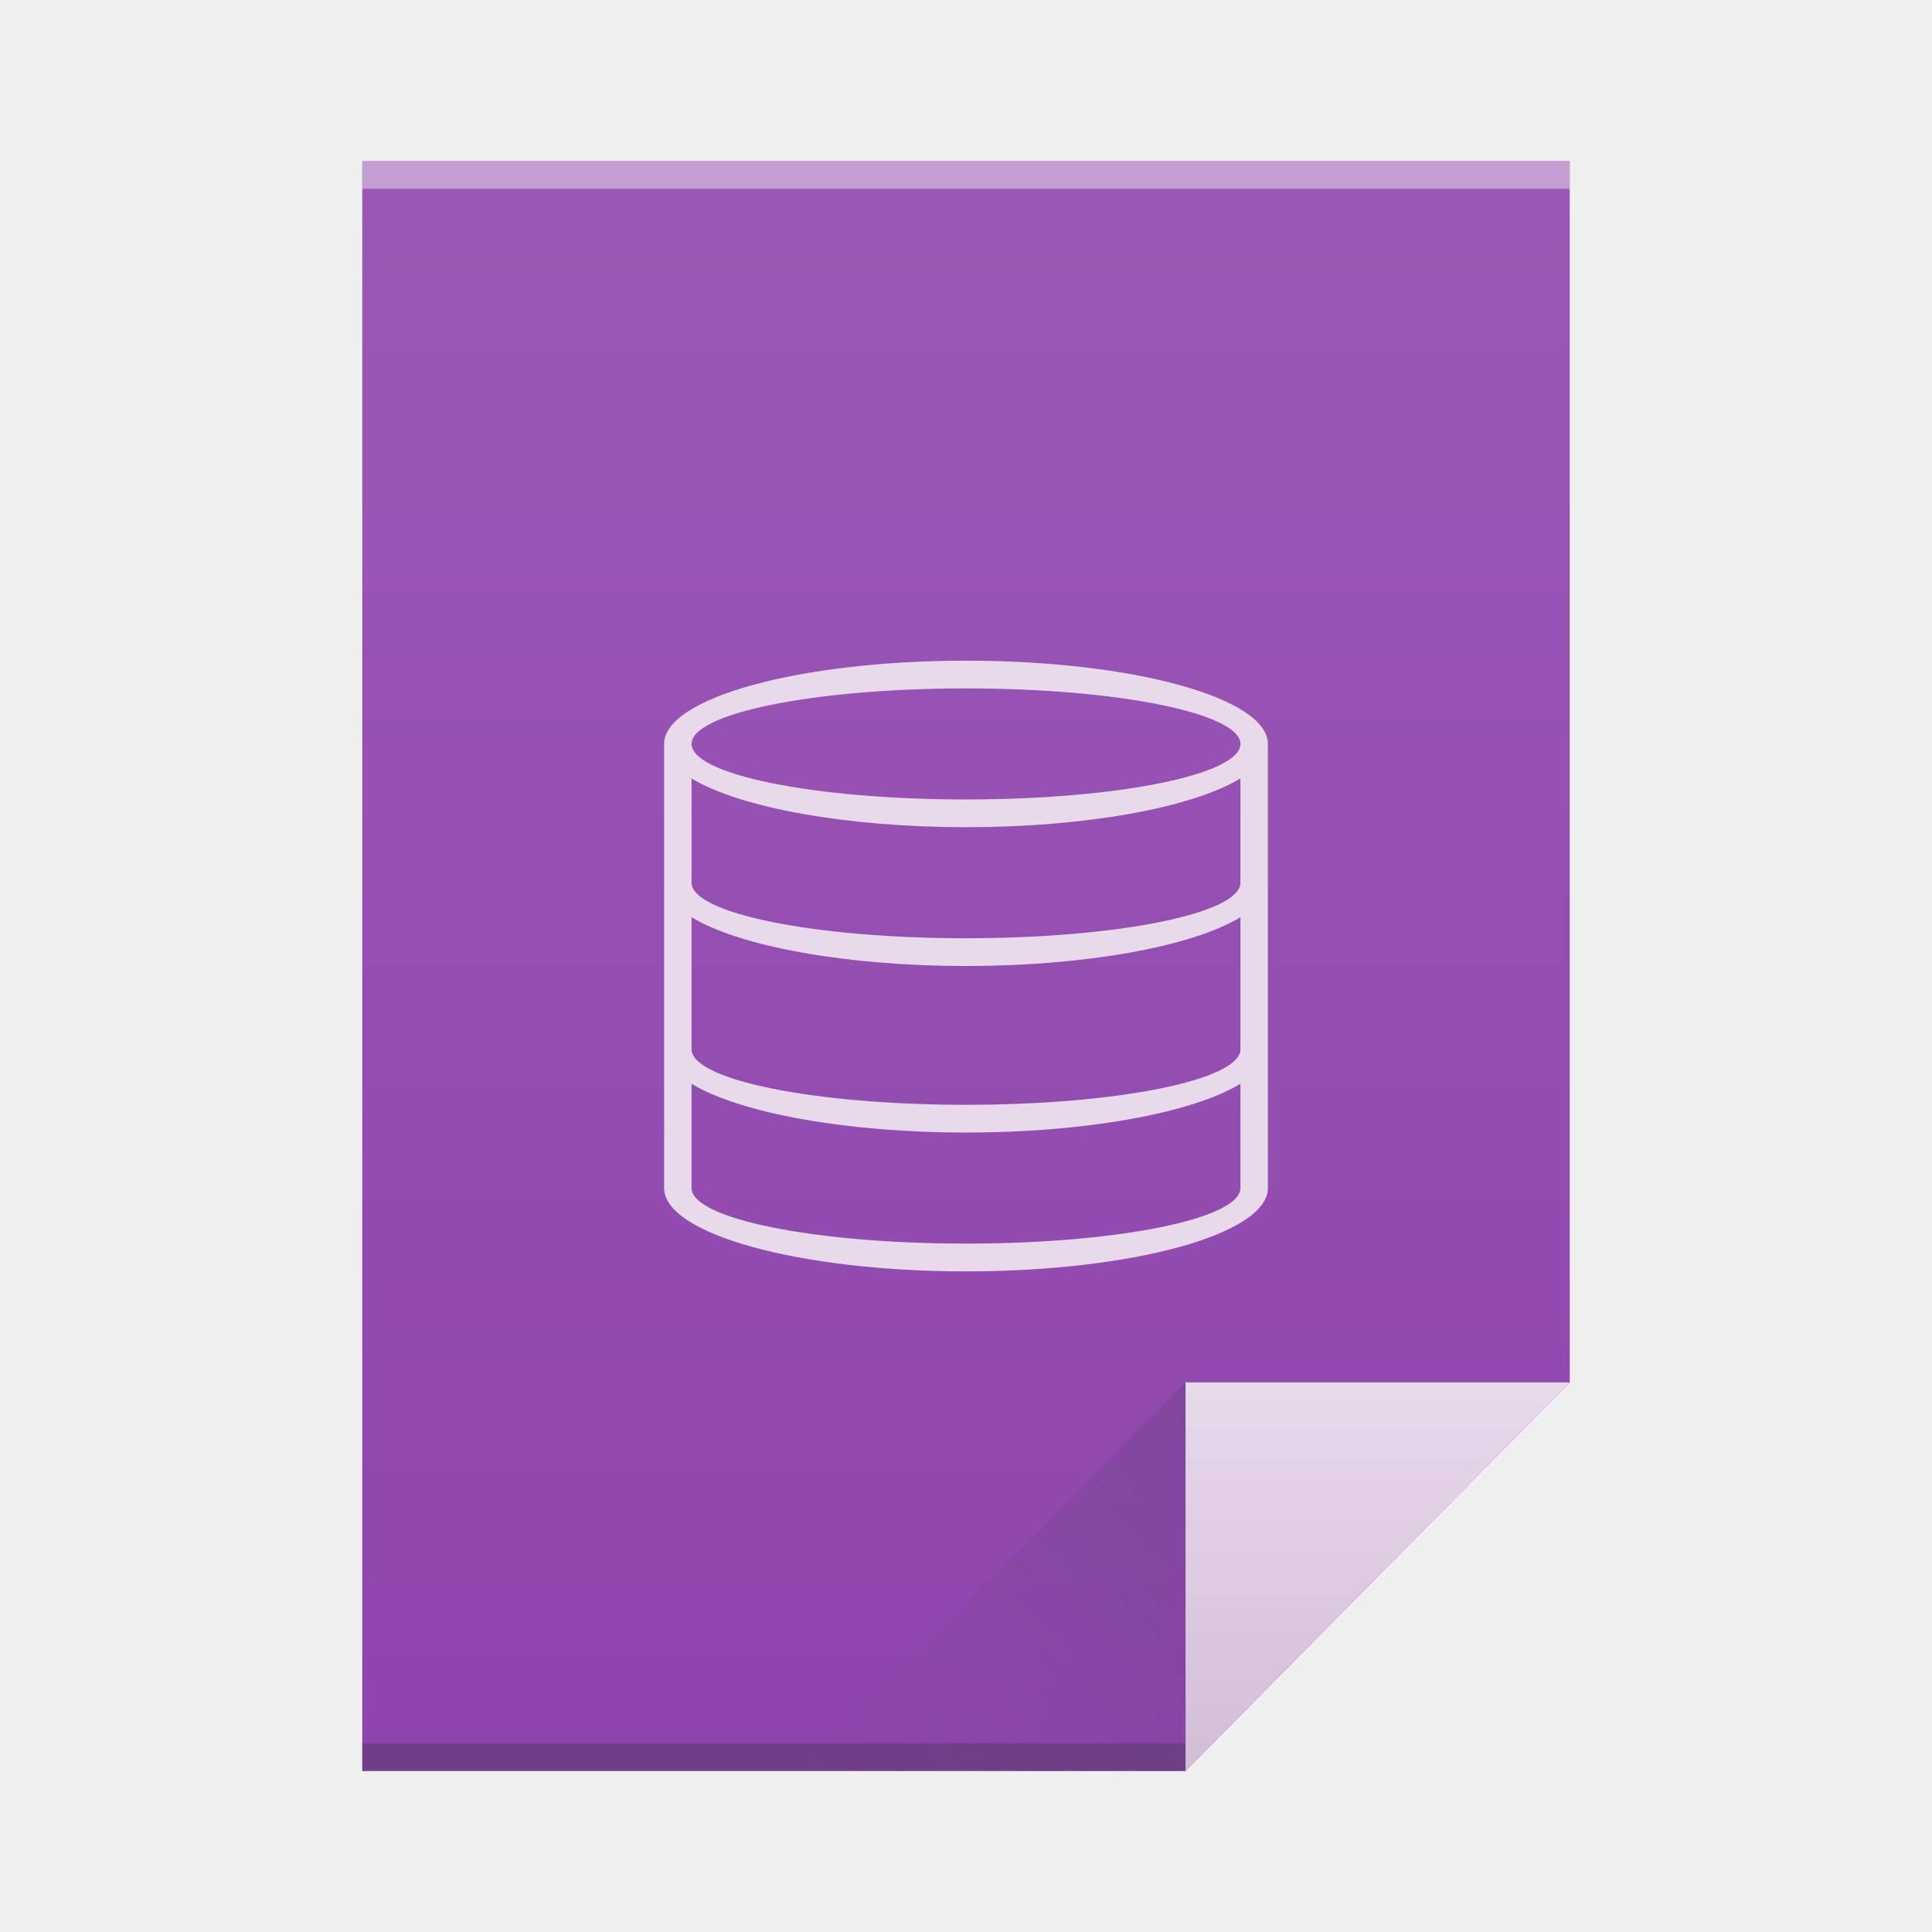
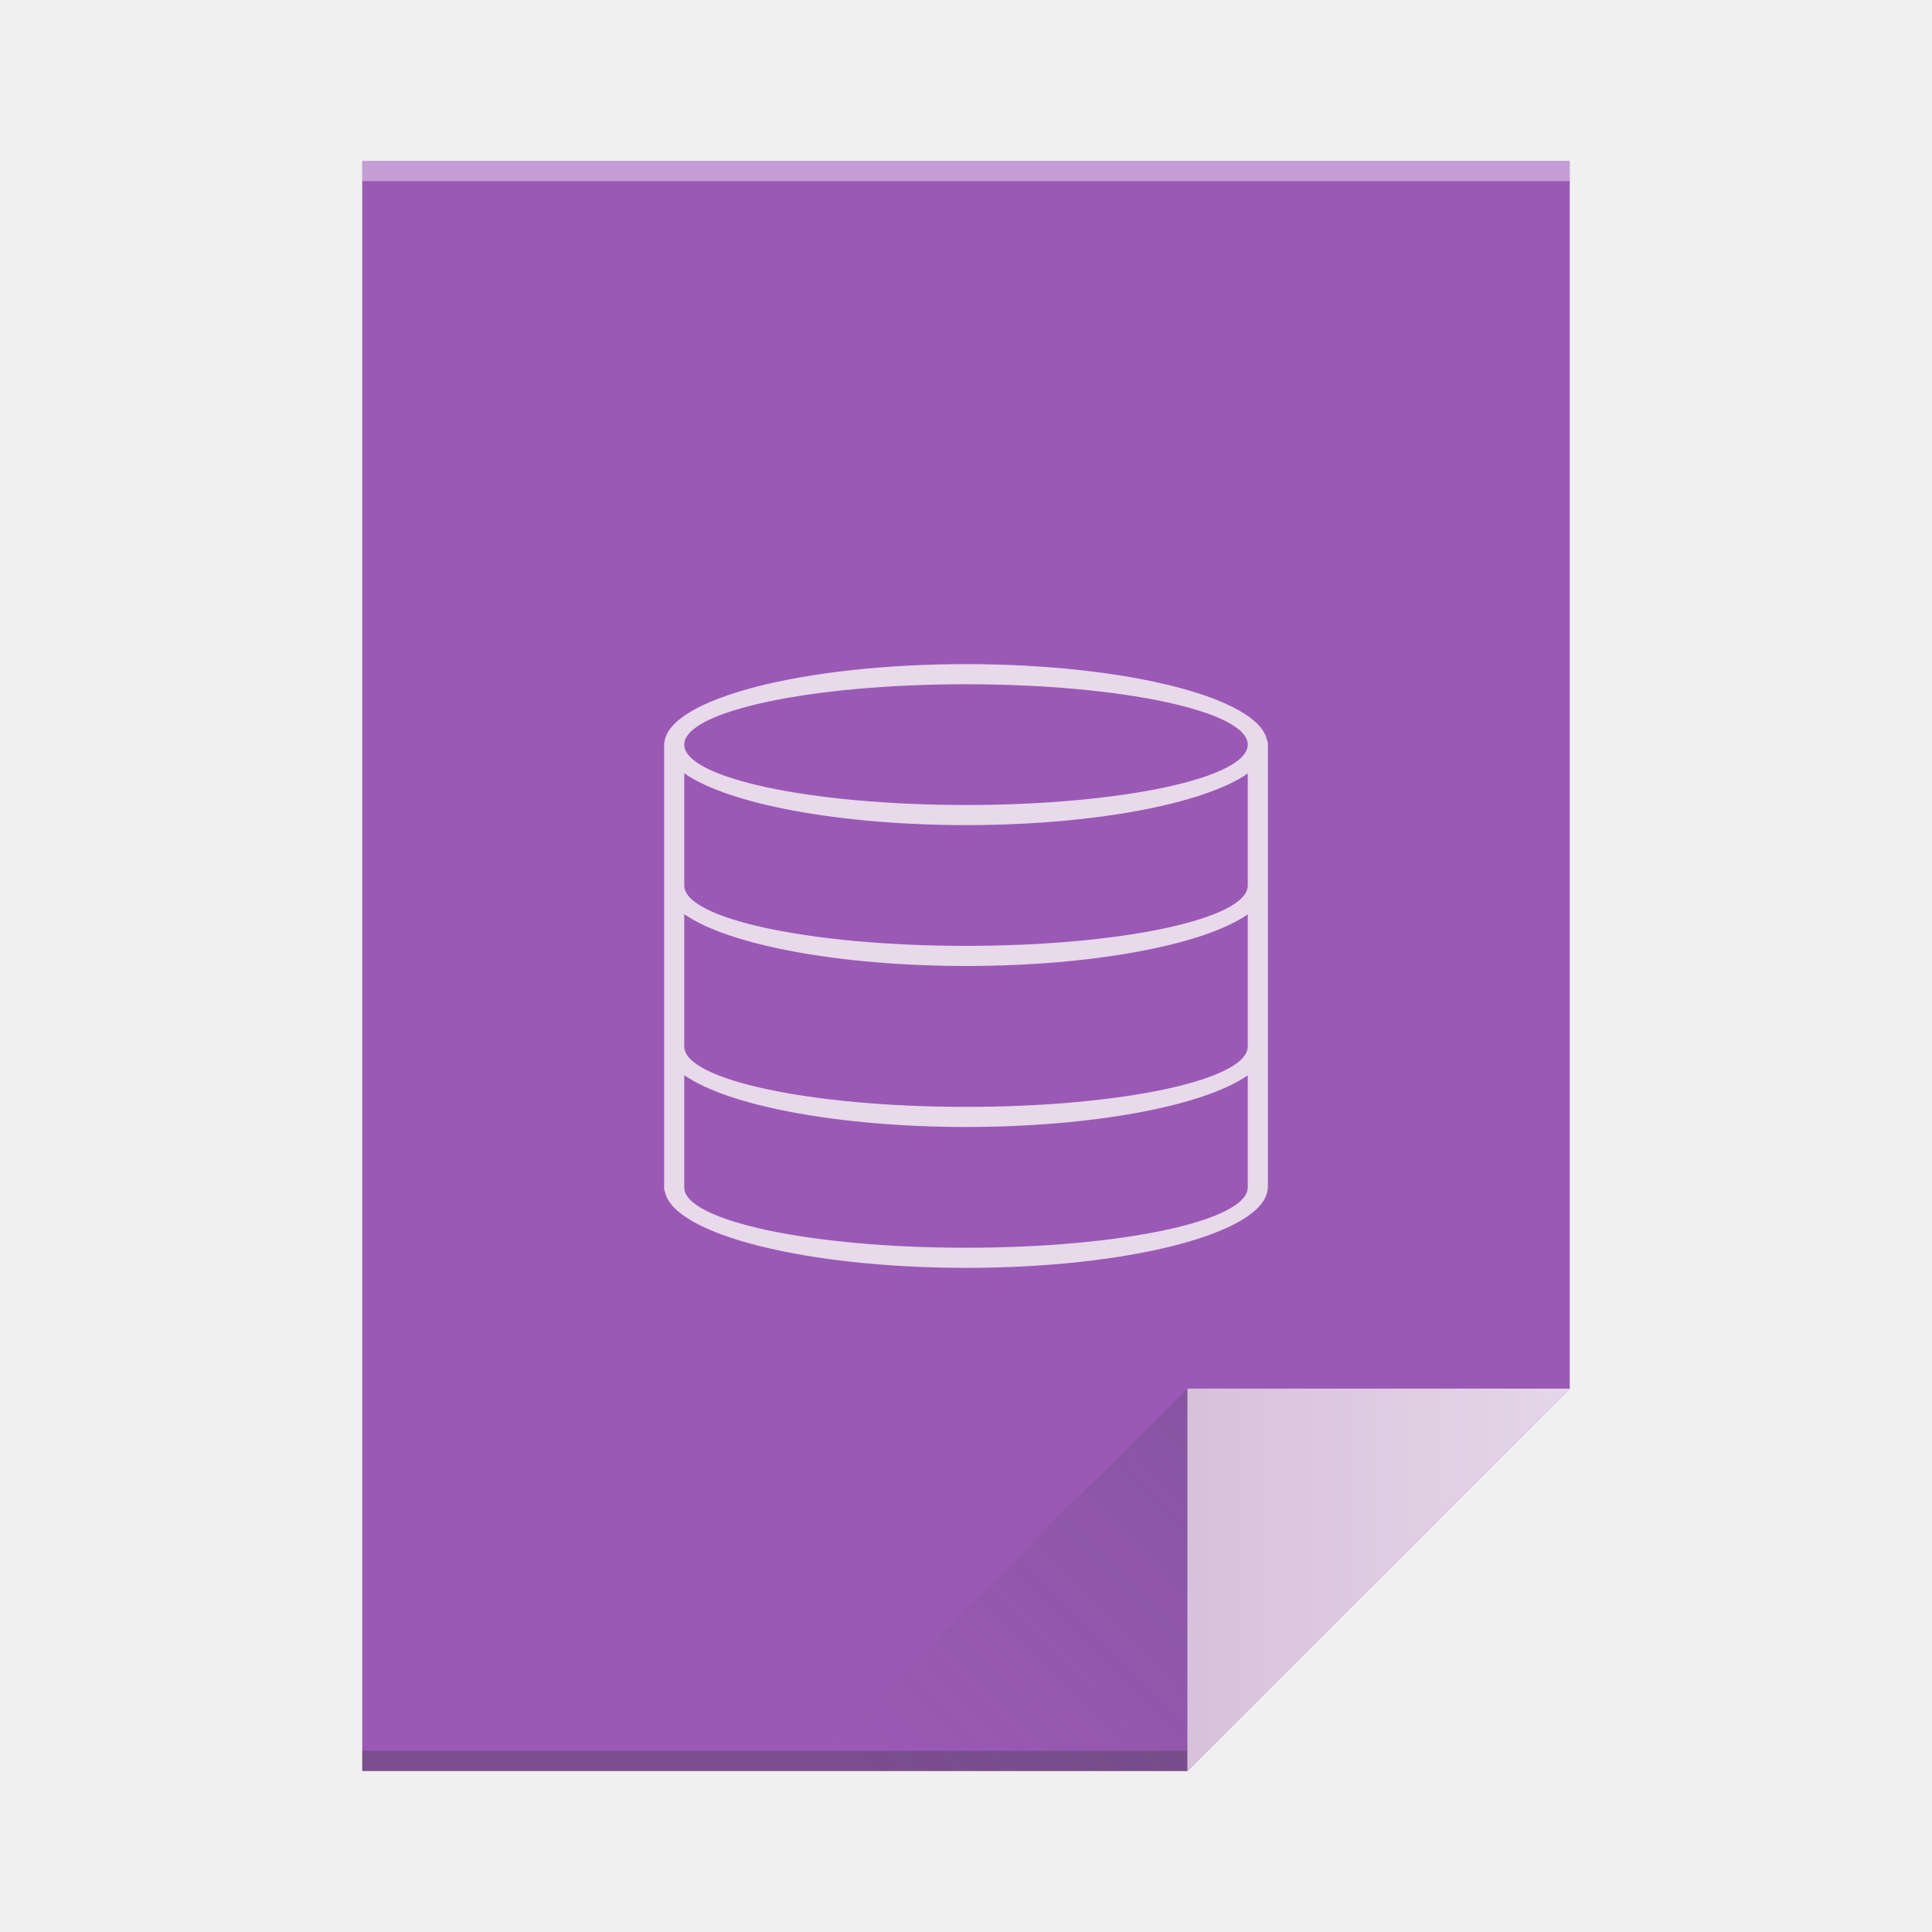
<svg xmlns="http://www.w3.org/2000/svg" height="96" width="96">
-   <linearGradient id="a" gradientTransform="matrix(1.363636 0 0 1.37931 4.363636 960.2243)" gradientUnits="userSpaceOnUse" x1="47" x2="47" y1="61" y2="47">
+   <linearGradient id="a" gradientTransform="matrix(1.363636 0 0 1.37931 -93.63636 970.2243)" gradientUnits="userSpaceOnUse" x1="44" x2="44" y1="1044.362" y2="964.362">
+     <stop offset="0" stop-color="#8e44ad" />
+     <stop offset="1" stop-color="#9b59b6" />
+   </linearGradient>
+   <linearGradient id="b" gradientTransform="matrix(1.363636 0 0 1.37931 -25.63637 977.5346)" gradientUnits="userSpaceOnUse" x1="59" x2="78" y1="1034.862" y2="1034.862">
    <stop offset="0" stop-color="#d3bdd7" />
    <stop offset="1" stop-color="#e8d9eb" />
  </linearGradient>
-   <linearGradient id="b" gradientTransform="matrix(1.363636 0 0 -1.37931 -14.72727 1067.811)" gradientUnits="userSpaceOnUse" x1="54" x2="40" y1="31" y2="17">
+   <linearGradient id="c" gradientTransform="matrix(1.363636 0 0 -1.37931 -14.72727 1067.811)" gradientUnits="userSpaceOnUse" x1="54.067" x2="40" y1="30.775" y2="17">
    <stop offset="0" stop-color="#383e51" />
    <stop offset="1" stop-color="#655c6f" stop-opacity="0" />
  </linearGradient>
-   <linearGradient id="c" gradientTransform="matrix(1.363636 0 0 1.37931 4.363636 960.2243)" gradientUnits="userSpaceOnUse" x1="32" x2="32" y1="61" y2="3">
-     <stop offset="0" stop-color="#8e44ad" />
-     <stop offset="1" stop-color="#9b59b6" />
-   </linearGradient>
  <g transform="translate(0 -956.3622)">
-     <path d="m18 964.362v80h40.909l19.091-19.31v-41.379-19.31h-19.091z" fill="url(#c)" />
-     <path d="m18 1042.983h40.909v1.379h-40.909z" fill="#2e3132" fill-opacity=".294" />
-     <path d="m18 964.362h60v1.379h-60z" fill="#fff" fill-opacity=".41" />
-     <path d="m78 1025.052-19.091 19.31v-19.31z" fill="url(#a)" fill-rule="evenodd" />
-     <path d="m39.818 1044.362 19.091-19.31v19.31z" fill="url(#b)" fill-rule="evenodd" opacity=".2" />
-     <path d="m48 989.19a15 4.138 0 0 0 -15 4.138v6.897 8.276 6.897a15 4.138 0 0 0 15 4.138 15 4.138 0 0 0 15-4.138v-6.897-8.276-6.897a15 4.138 0 0 0 -15-4.138zm0 1.379a13.636 2.759 0 0 1 13.636 2.759 13.636 2.759 0 0 1 -13.636 2.759 13.636 2.759 0 0 1 -13.636-2.759 13.636 2.759 0 0 1 13.636-2.759zm-13.636 4.472a15 4.138 0 0 0 13.636 2.425 15 4.138 0 0 0 13.636-2.425v5.183a13.636 2.759 0 0 1 -13.636 2.759 13.636 2.759 0 0 1 -13.636-2.759zm0 6.897a15 4.138 0 0 0 13.636 2.425 15 4.138 0 0 0 13.636-2.425v6.562a13.636 2.759 0 0 1 -13.636 2.759 13.636 2.759 0 0 1 -13.636-2.759zm0 8.276a15 4.138 0 0 0 13.636 2.425 15 4.138 0 0 0 13.636-2.425v3.804 1.379a13.636 2.759 0 0 1 -13.636 2.759 13.636 2.759 0 0 1 -13.636-2.759v-1.379z" fill="#e8d9eb" />
+     <path d="m18 964.362v80h41l19-19v-41.69-19.31h-19.091z" fill="url(#a)" />
+     <path d="m18 1043.362h41v1h-41z" fill="#2e3132" fill-opacity=".294" />
+     <path d="m18 964.362h60v1h-60z" fill="#fff" fill-opacity=".41" />
+     <path d="m78 1025.362-19 19v-19z" fill="url(#b)" fill-rule="evenodd" />
+     <path d="m39.818 1044.362 19.182-19v19z" fill="url(#c)" fill-rule="evenodd" opacity=".2" />
+     <path d="m48 989.362a15 4 0 0 0 -14.984 3.875c-.005.028-.016.054-.016.084v22.082c0 .069.016.133.043.191a15 4 0 0 0 14.957 3.768 15 4 0 0 0 14.984-3.875c.005-.028.016-.054.016-.084v-.041-7-8-7-.041c0-.069-.016-.133-.043-.191a15 4 0 0 0 -14.957-3.768zm0 1a14 3 0 0 1 14 3 14 3 0 0 1 -14 3 14 3 0 0 1 -14-3 14 3 0 0 1 14-3zm-14 4.424a15 4 0 0 0 14 2.576 15 4 0 0 0 14-2.566v5.566a14 3 0 0 1 -14 3 14 3 0 0 1 -14-3zm0 7a15 4 0 0 0 14 2.576 15 4 0 0 0 14-2.566v6.566a14 3 0 0 1 -14 3 14 3 0 0 1 -14-3zm0 8a15 4 0 0 0 14 2.576 15 4 0 0 0 14-2.566v5.566a14 3 0 0 1 -14 3 14 3 0 0 1 -14-3z" fill="#e8d9eb" />
  </g>
</svg>
